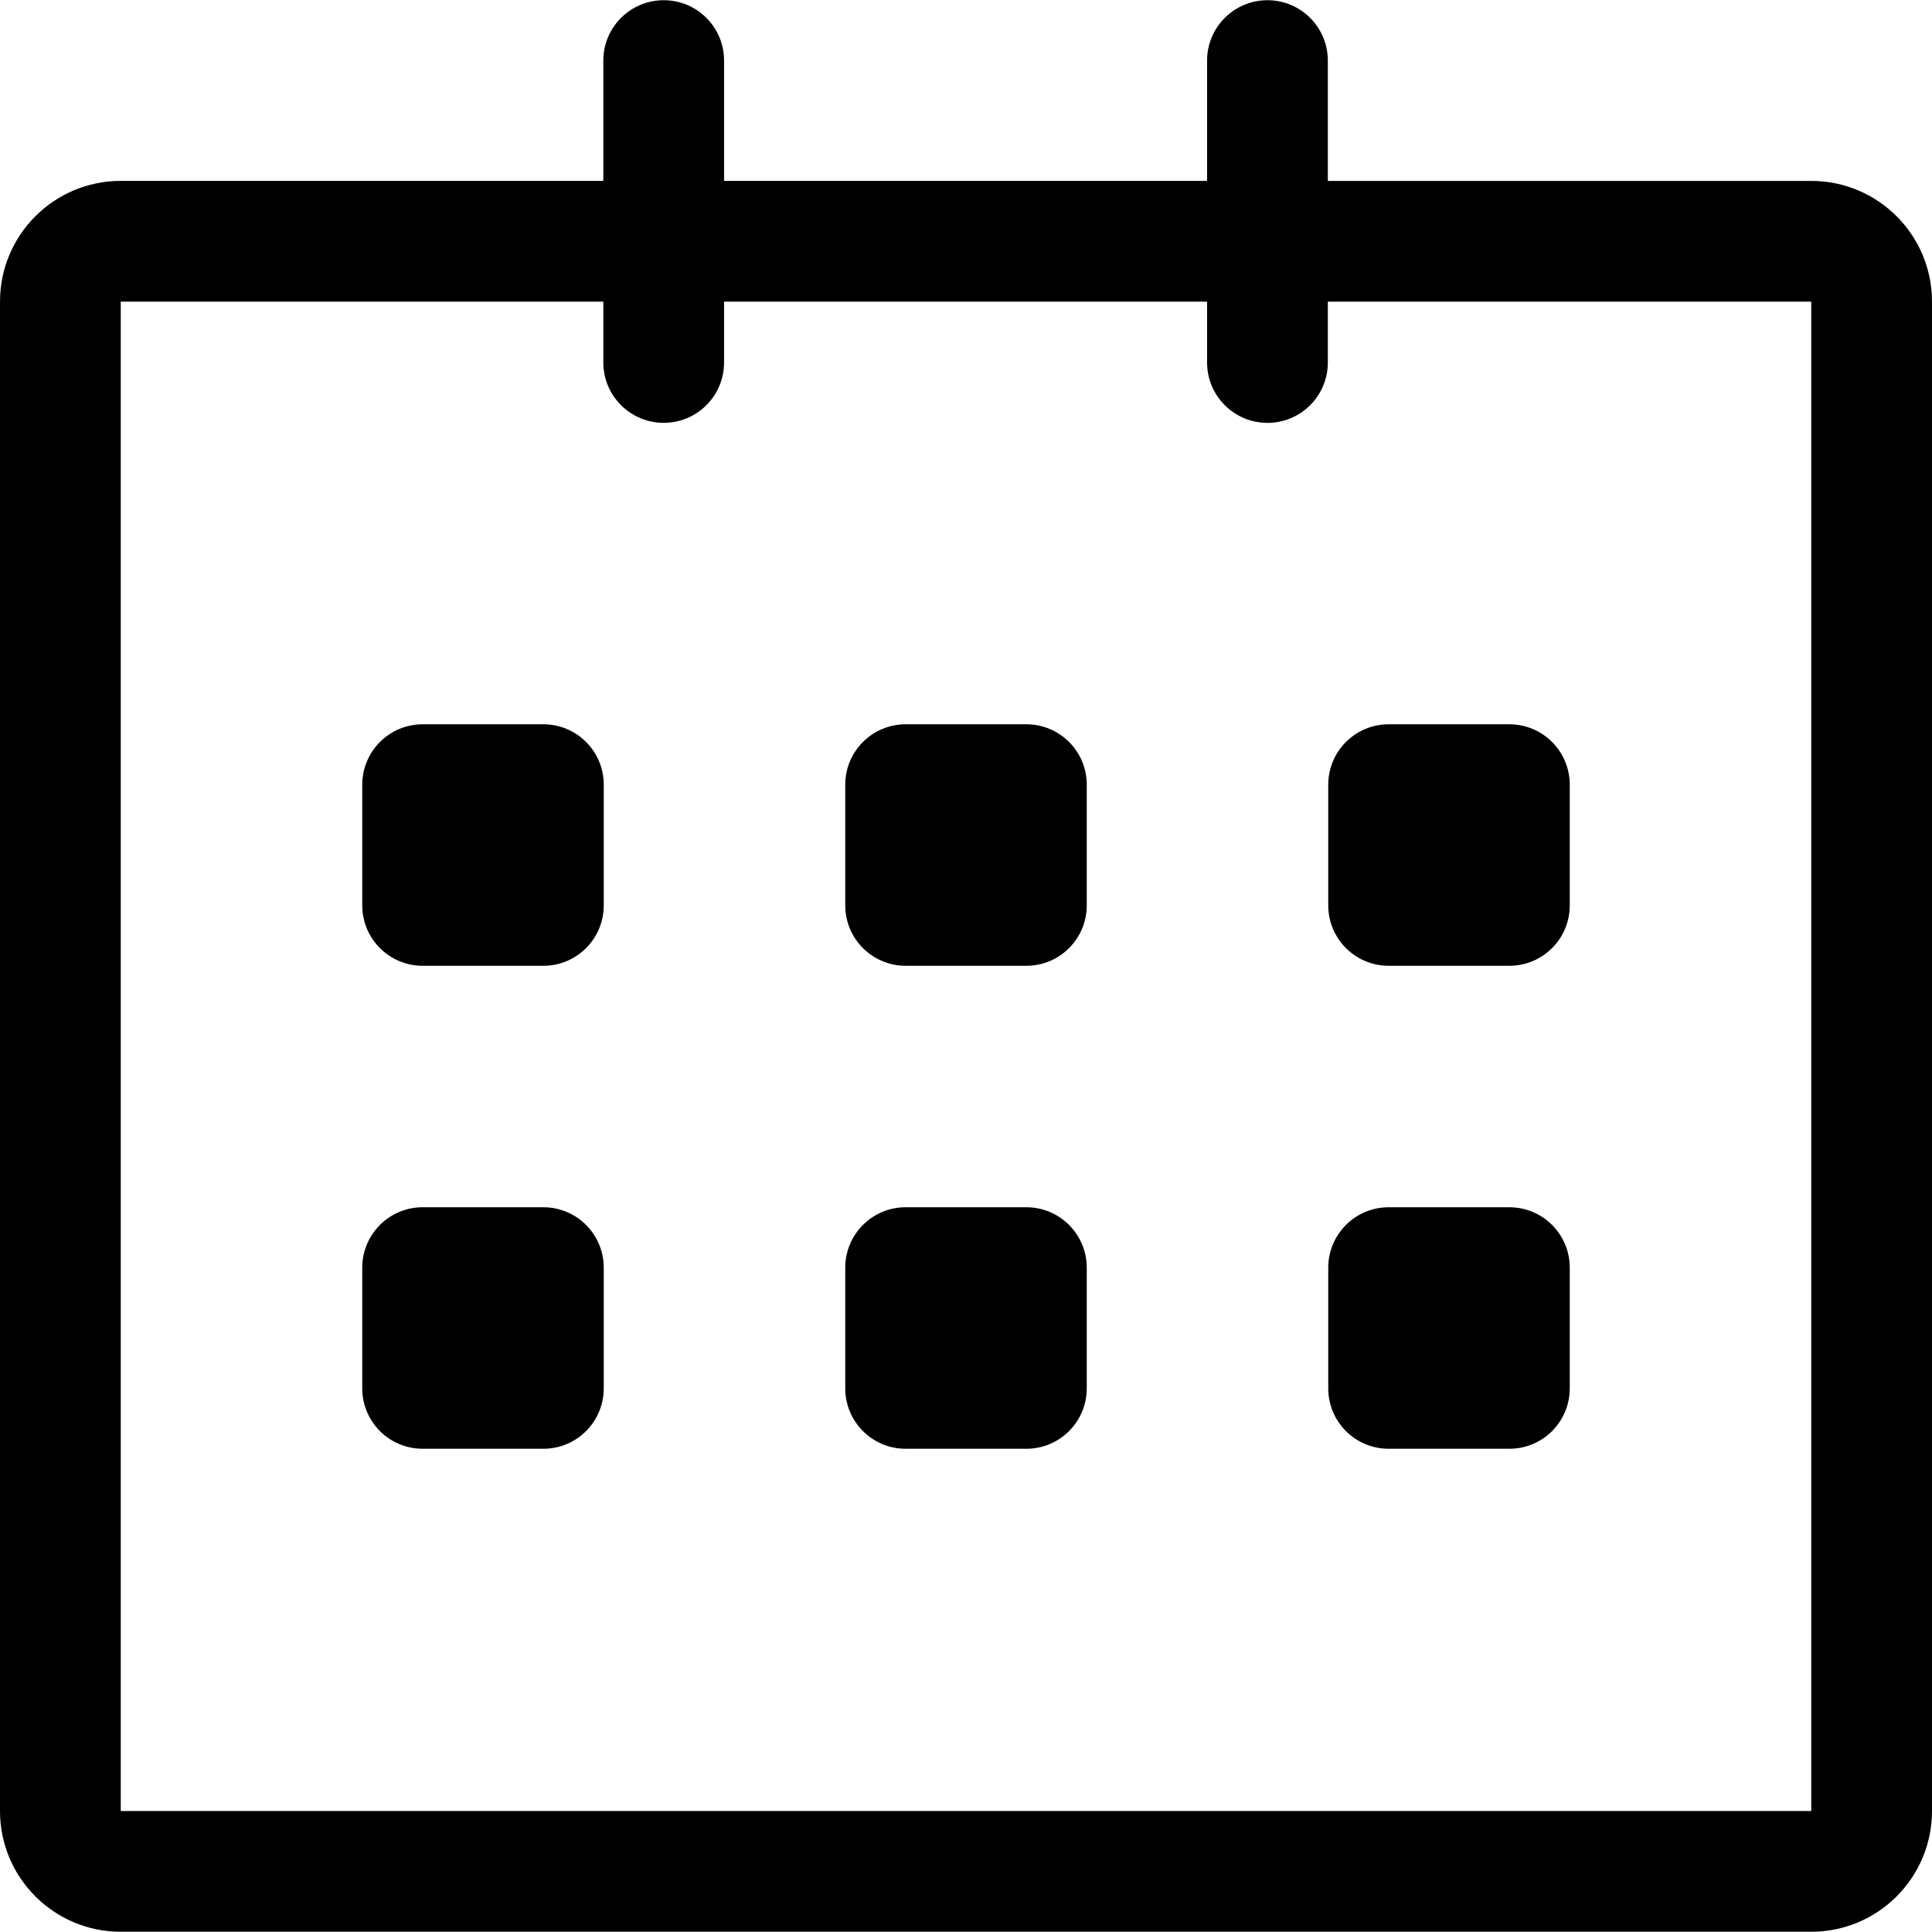
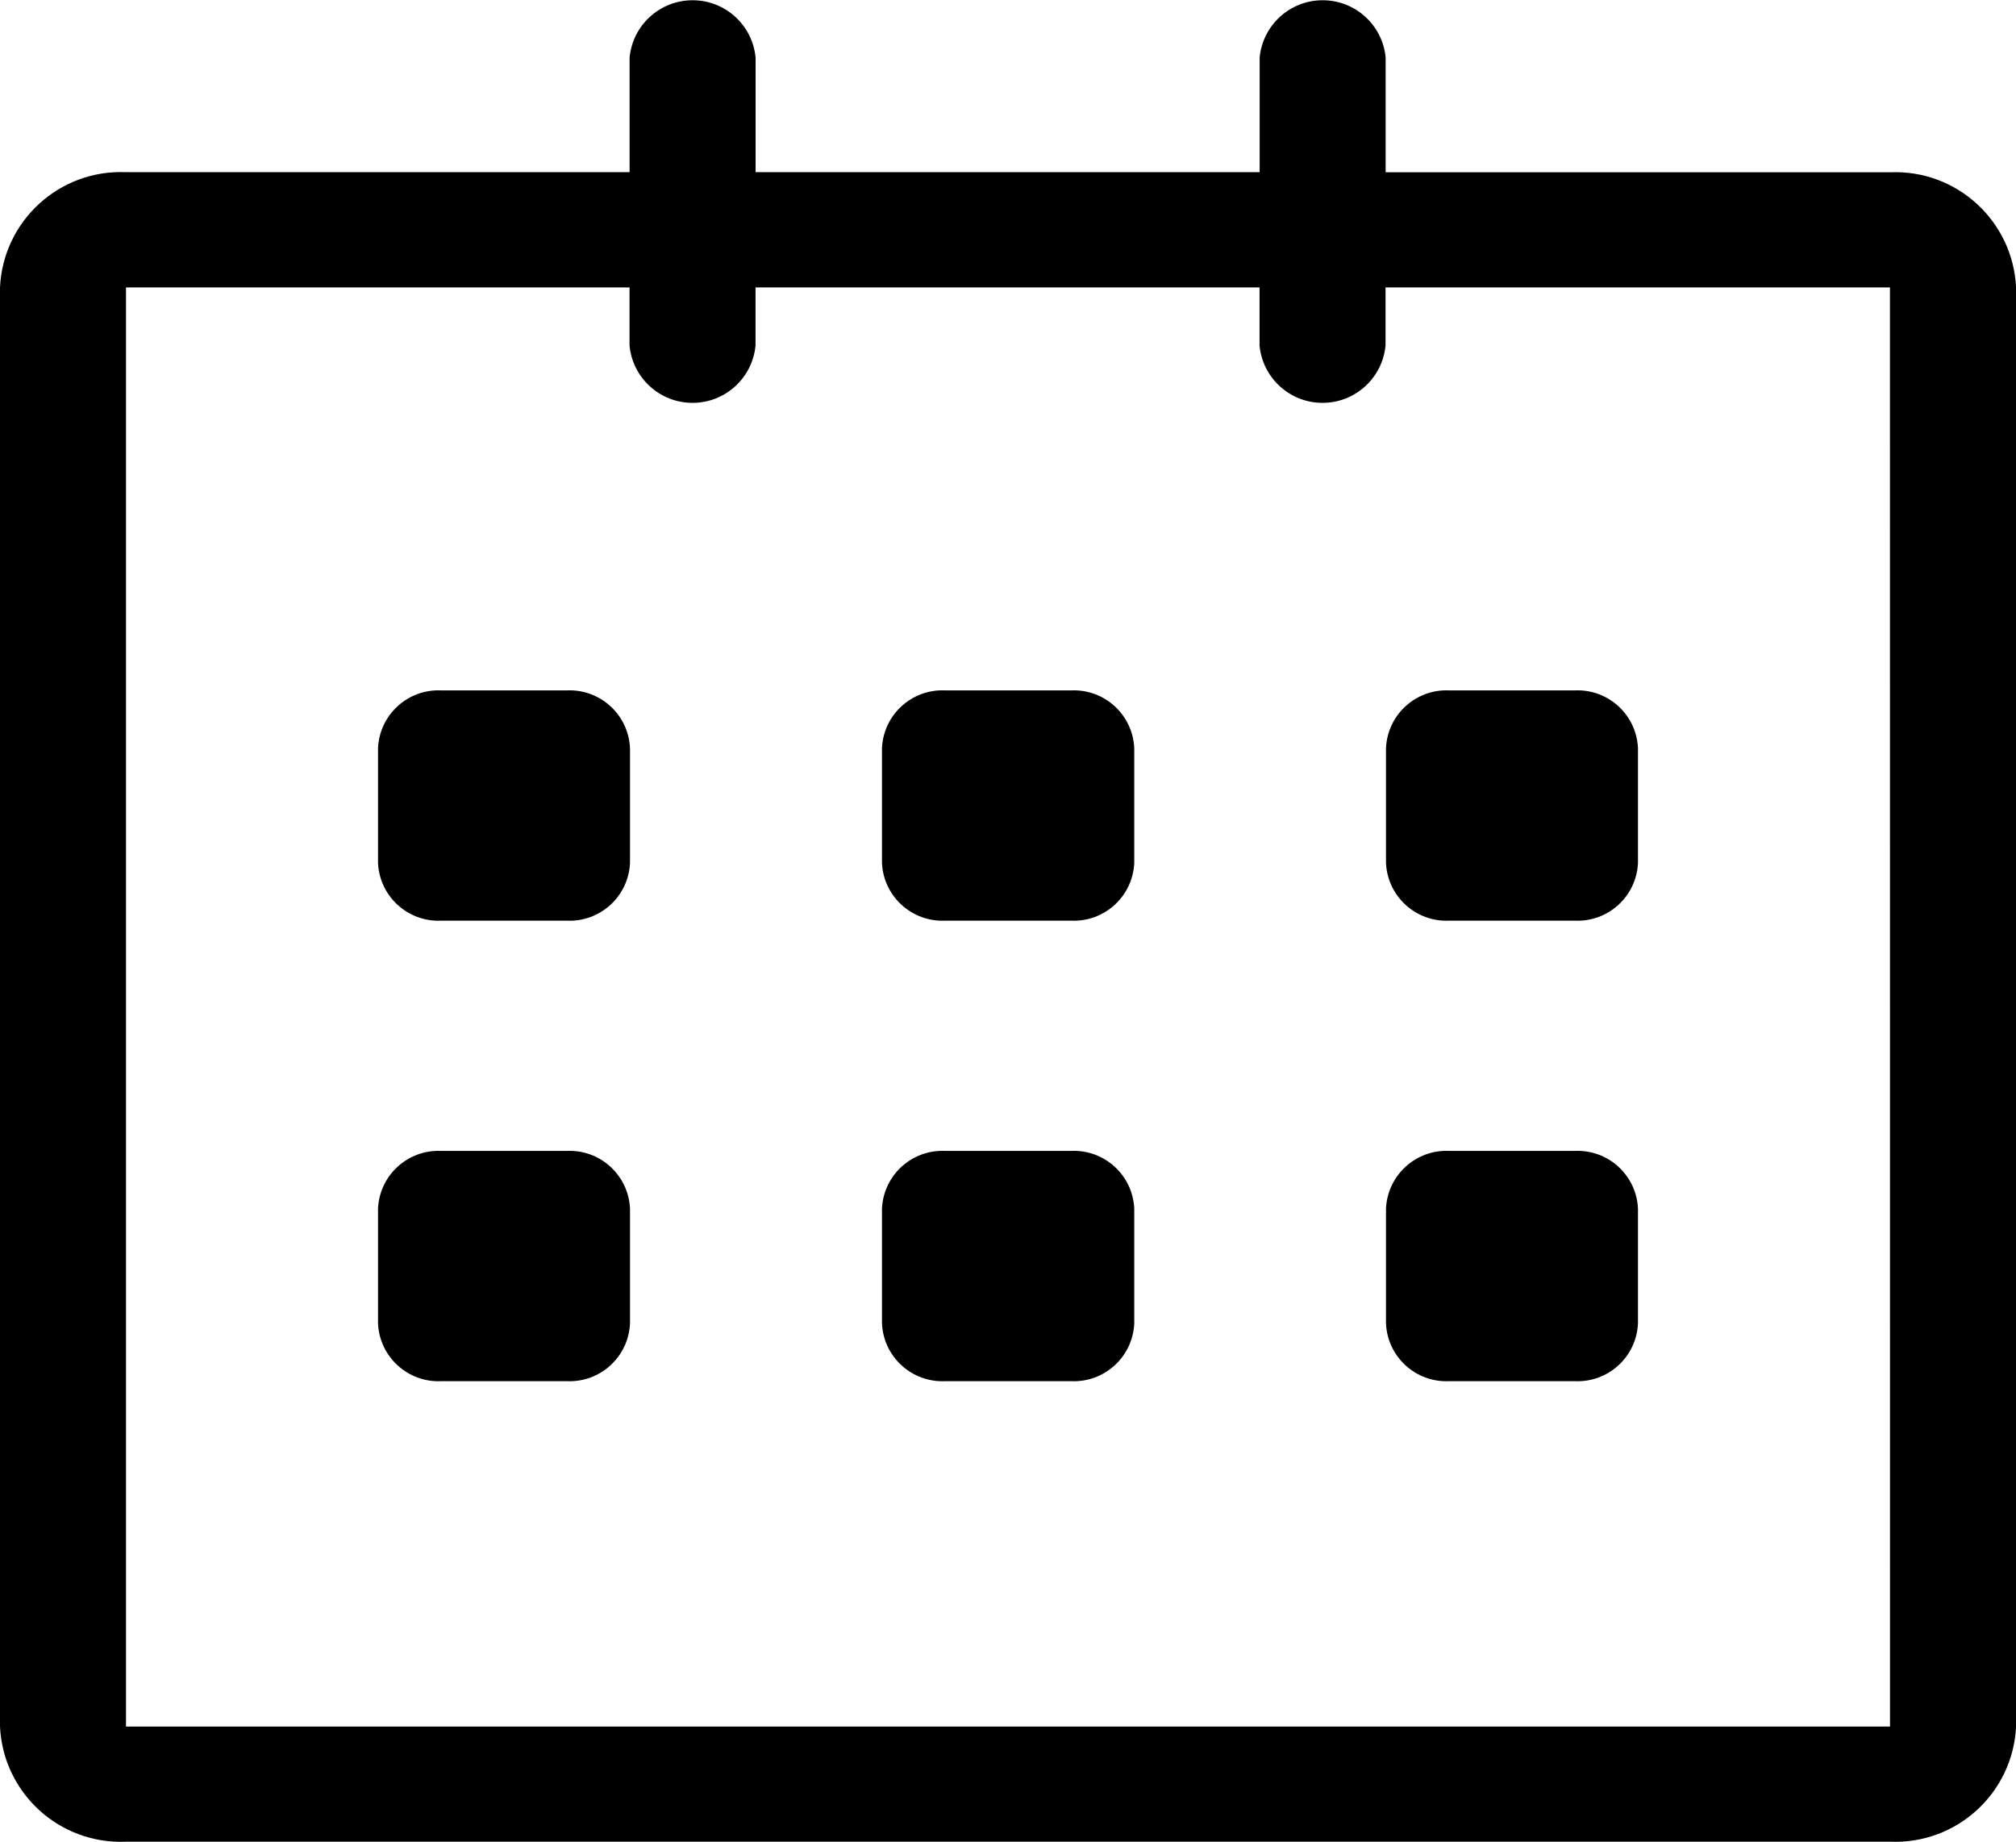
- <svg xmlns="http://www.w3.org/2000/svg" width="1024px" height="1024px" viewBox="0 0 1024 1024">
-   <path d="M960 95.888l-256.224.001V32.113c0-17.68-14.32-32-32-32s-32 14.32-32 32v63.76h-256v-63.76c0-17.68-14.32-32-32-32s-32 14.32-32 32v63.76H64c-35.344 0-64 28.656-64 64v800c0 35.343 28.656 64 64 64h896c35.344 0 64-28.657 64-64v-800c0-35.329-28.656-63.985-64-63.985zm0 863.985H64v-800h255.776v32.24c0 17.679 14.32 32 32 32s32-14.321 32-32v-32.224h256v32.24c0 17.68 14.32 32 32 32s32-14.32 32-32v-32.24H960v799.984zM736 511.888h64c17.664 0 32-14.336 32-32v-64c0-17.664-14.336-32-32-32h-64c-17.664 0-32 14.336-32 32v64c0 17.664 14.336 32 32 32zm0 255.984h64c17.664 0 32-14.32 32-32v-64c0-17.664-14.336-32-32-32h-64c-17.664 0-32 14.336-32 32v64c0 17.696 14.336 32 32 32zm-192-128h-64c-17.664 0-32 14.336-32 32v64c0 17.68 14.336 32 32 32h64c17.664 0 32-14.32 32-32v-64c0-17.648-14.336-32-32-32zm0-255.984h-64c-17.664 0-32 14.336-32 32v64c0 17.664 14.336 32 32 32h64c17.664 0 32-14.336 32-32v-64c0-17.68-14.336-32-32-32zm-256 0h-64c-17.664 0-32 14.336-32 32v64c0 17.664 14.336 32 32 32h64c17.664 0 32-14.336 32-32v-64c0-17.68-14.336-32-32-32zm0 255.984h-64c-17.664 0-32 14.336-32 32v64c0 17.68 14.336 32 32 32h64c17.664 0 32-14.32 32-32v-64c0-17.648-14.336-32-32-32z" />
+ <svg xmlns="http://www.w3.org/2000/svg" width="34.627" height="31.63" viewBox="0 0 34.627 31.63">
+   <path id="calander" d="M32.463,3.072H23.8V1.1a1.087,1.087,0,0,0-2.164,0v1.97H12.978V1.1a1.087,1.087,0,0,0-2.164,0v1.97H2.164A2.077,2.077,0,0,0,0,5.049V29.766a2.077,2.077,0,0,0,2.164,1.977h30.3a2.077,2.077,0,0,0,2.164-1.977V5.049a2.077,2.077,0,0,0-2.164-1.977Zm0,26.694H2.164V5.049h8.649v1a1.087,1.087,0,0,0,2.164,0v-1h8.657v1a1.087,1.087,0,0,0,2.164,0v-1h8.664ZM24.888,15.925h2.164a1.039,1.039,0,0,0,1.082-.989V12.959a1.039,1.039,0,0,0-1.082-.989H24.888a1.039,1.039,0,0,0-1.082.989v1.977A1.039,1.039,0,0,0,24.888,15.925Zm0,7.909h2.164a1.039,1.039,0,0,0,1.082-.989V20.868a1.039,1.039,0,0,0-1.082-.989H24.888a1.039,1.039,0,0,0-1.082.989v1.977A1.038,1.038,0,0,0,24.888,23.834ZM18.4,19.879H16.231a1.039,1.039,0,0,0-1.082.989v1.977a1.039,1.039,0,0,0,1.082.989H18.4a1.039,1.039,0,0,0,1.082-.989V20.868A1.039,1.039,0,0,0,18.4,19.879Zm0-7.909H16.231a1.039,1.039,0,0,0-1.082.989v1.977a1.039,1.039,0,0,0,1.082.989H18.4a1.039,1.039,0,0,0,1.082-.989V12.959A1.039,1.039,0,0,0,18.4,11.97Zm-8.657,0H7.575a1.039,1.039,0,0,0-1.082.989v1.977a1.039,1.039,0,0,0,1.082.989H9.739a1.039,1.039,0,0,0,1.082-.989V12.959A1.039,1.039,0,0,0,9.739,11.97Zm0,7.909H7.575a1.039,1.039,0,0,0-1.082.989v1.977a1.039,1.039,0,0,0,1.082.989H9.739a1.039,1.039,0,0,0,1.082-.989V20.868A1.039,1.039,0,0,0,9.739,19.879Z" transform="translate(0 -0.113)" />
</svg>
